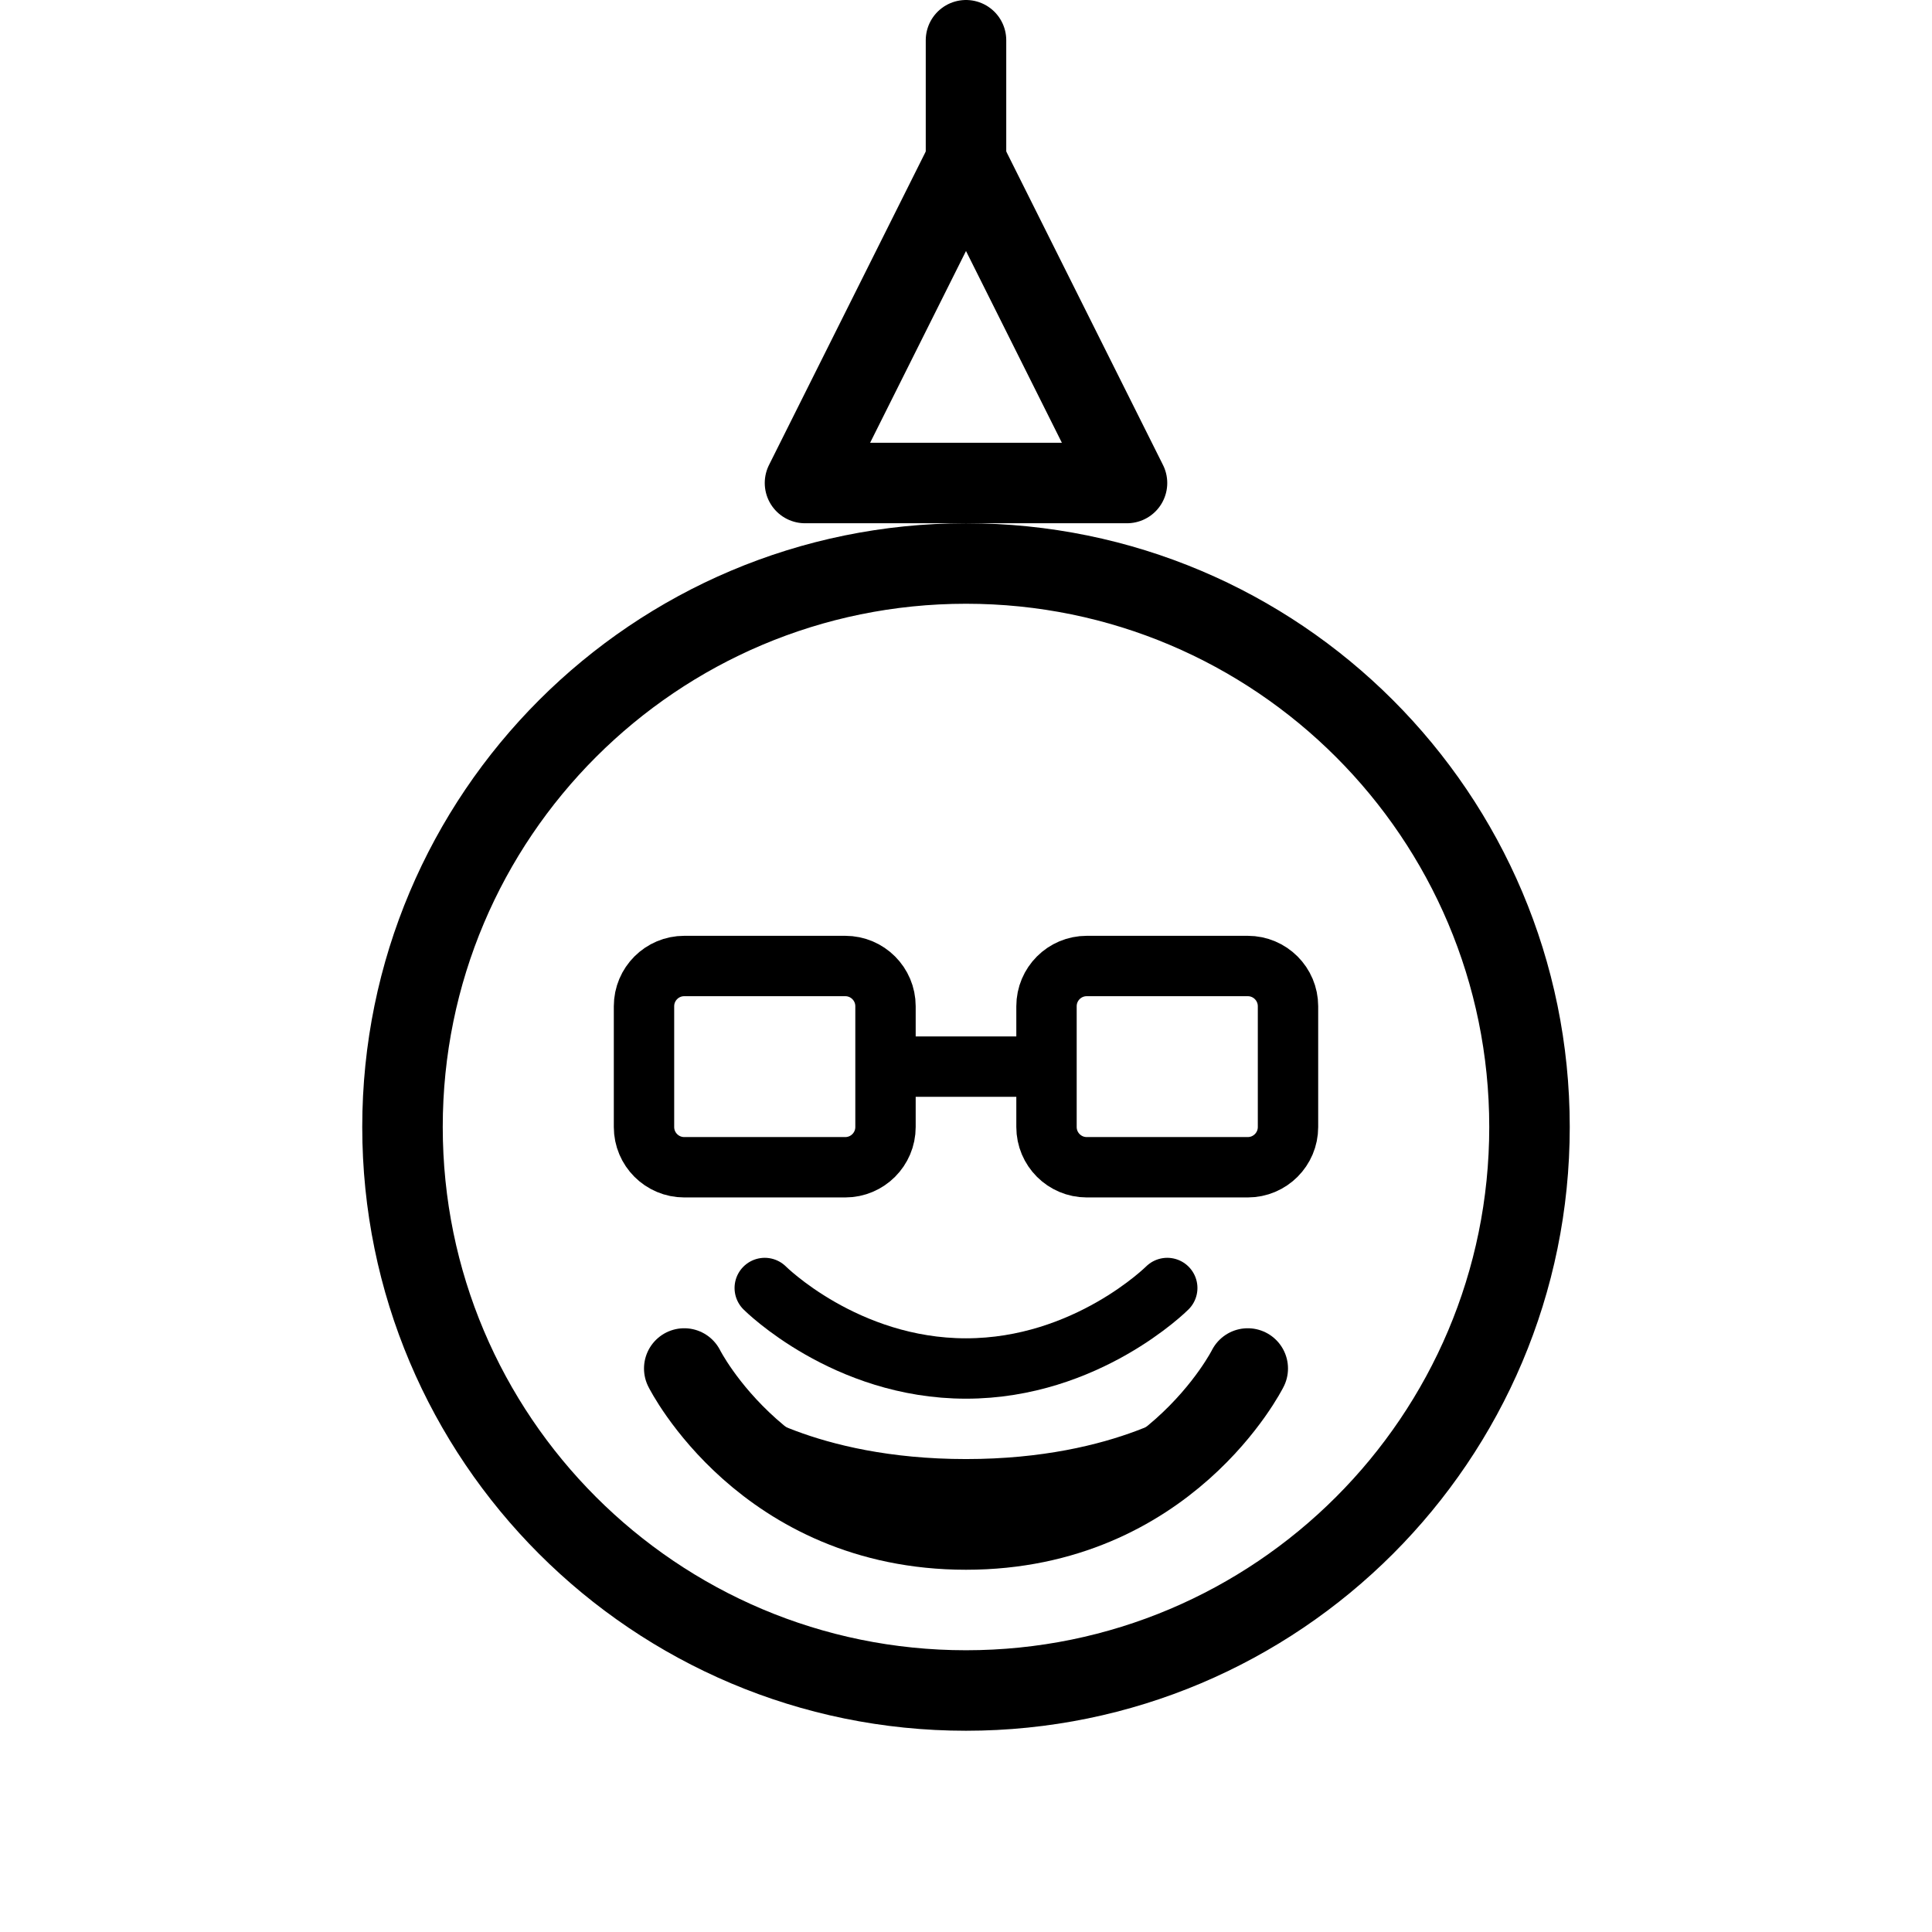
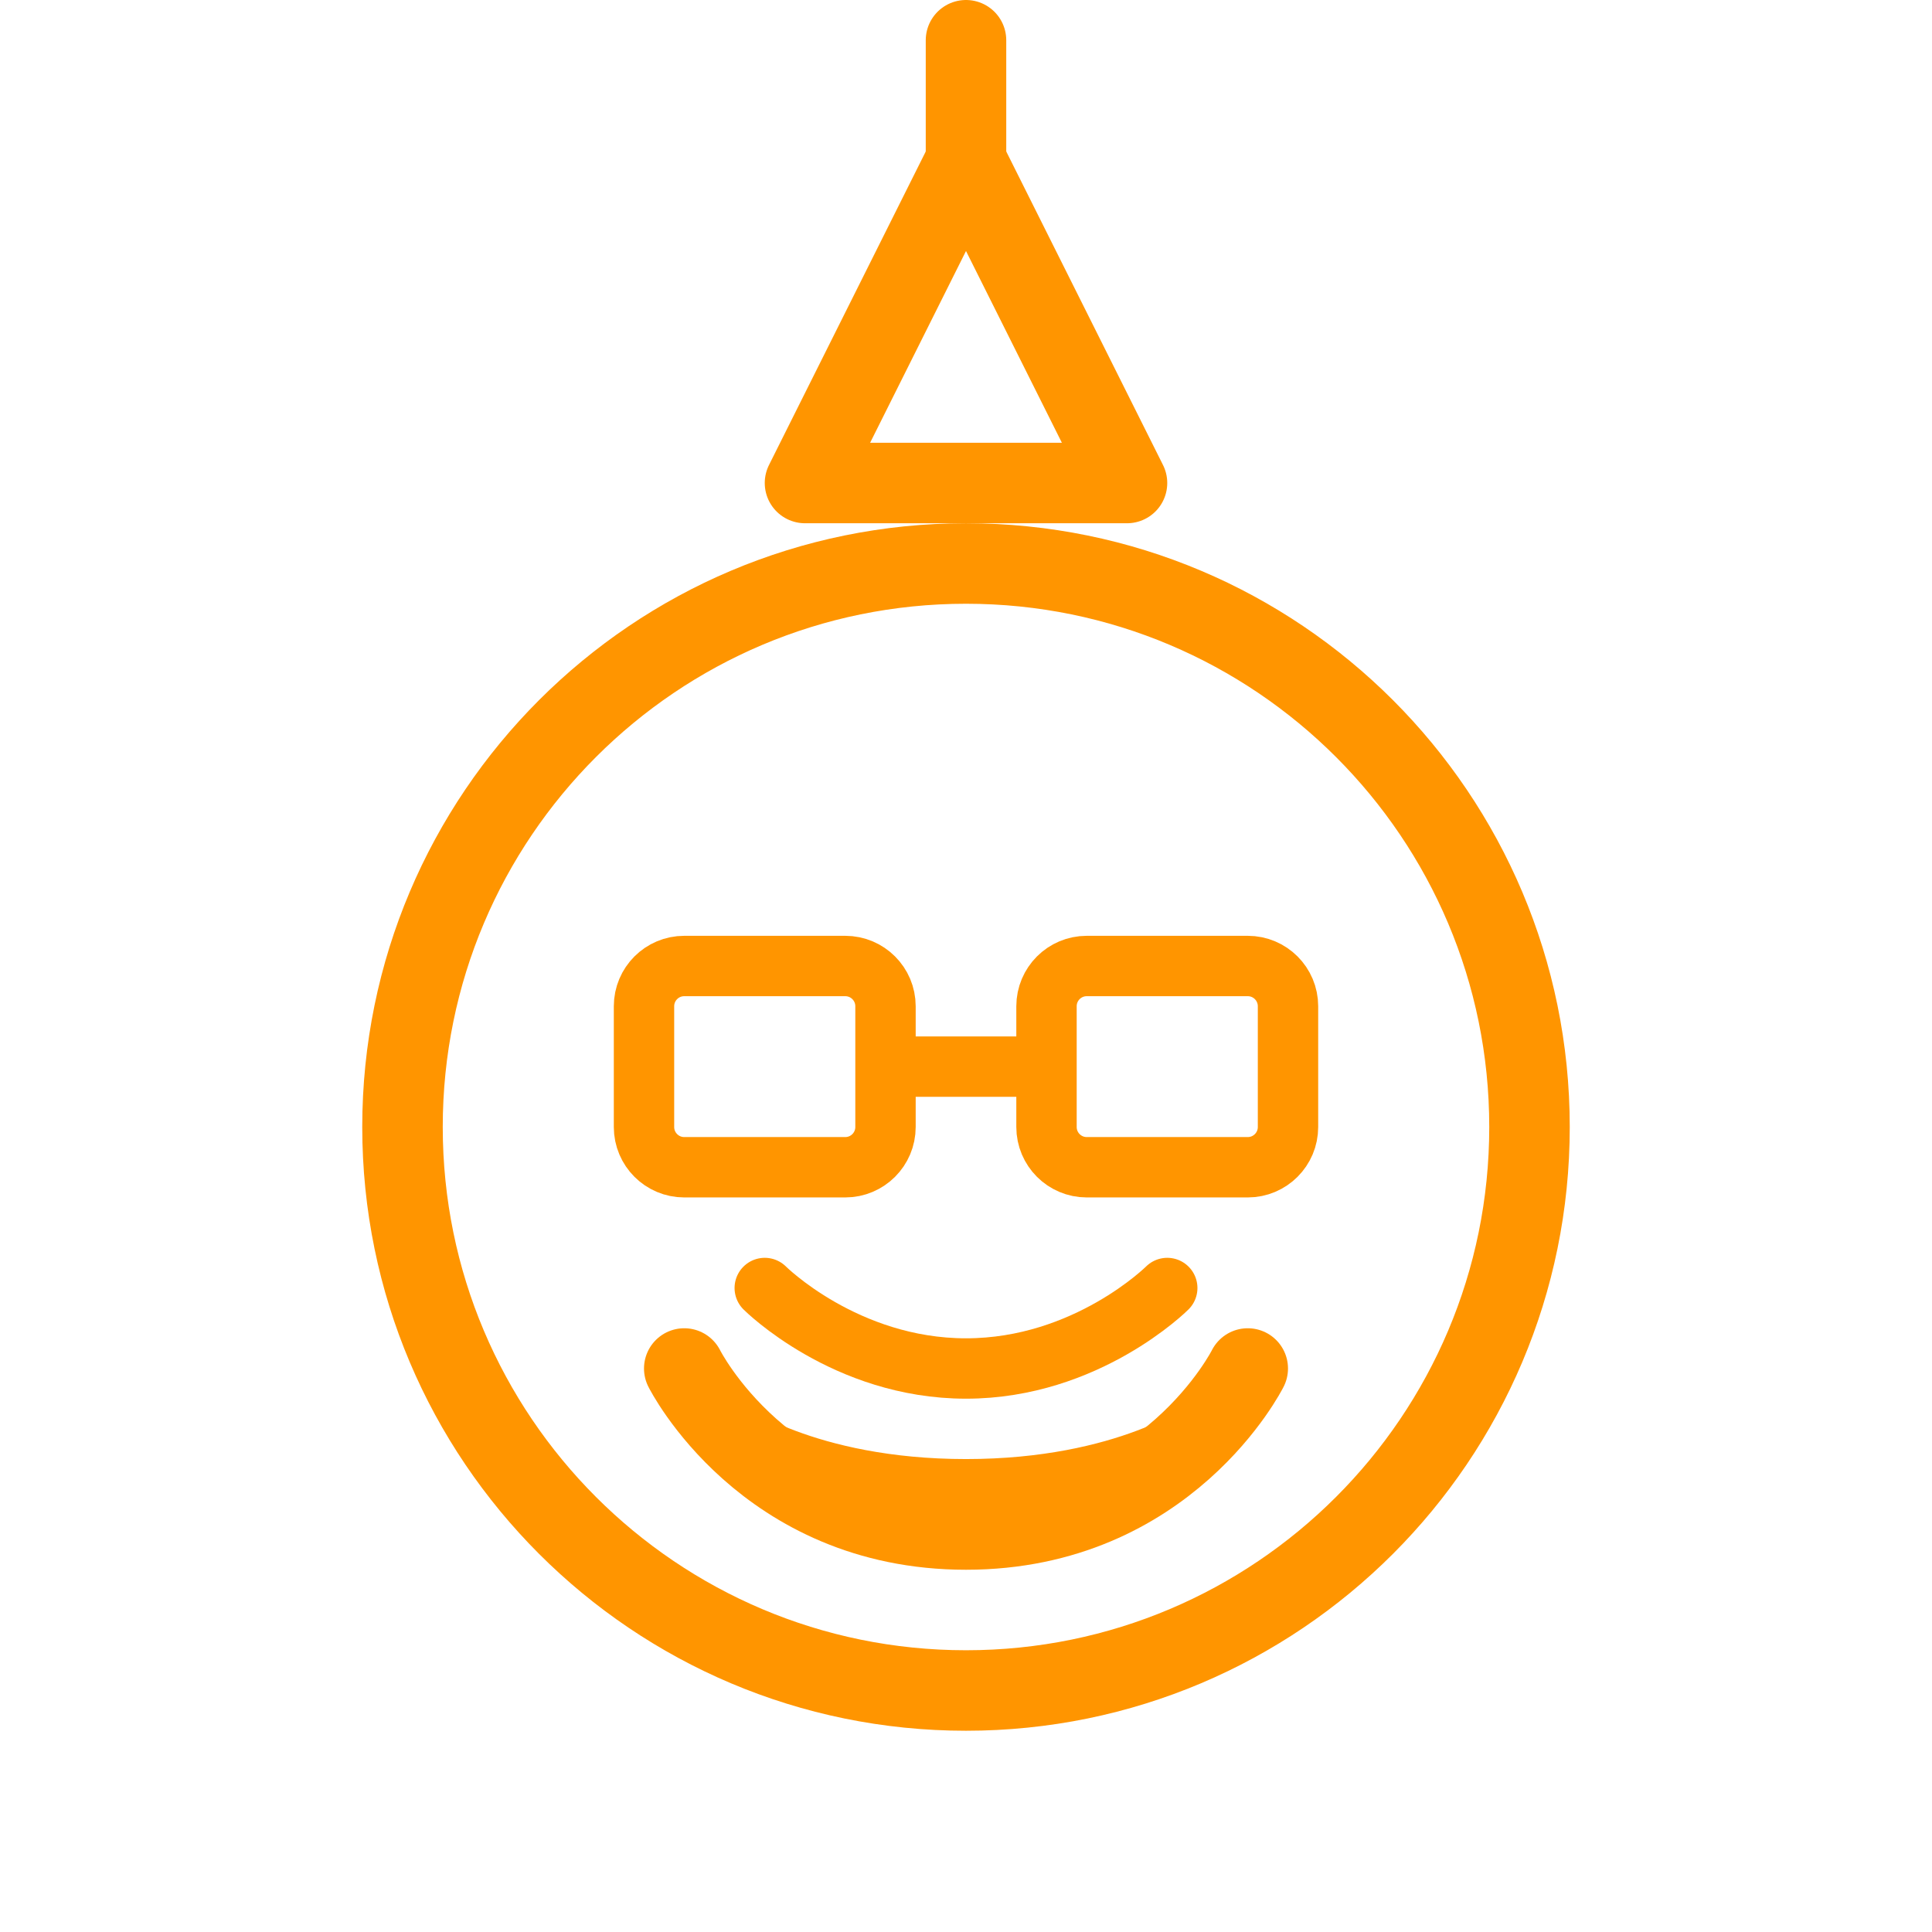
<svg xmlns="http://www.w3.org/2000/svg" width="48" height="48" viewBox="0 0 48 48" fill="none">
-   <path d="M24 4L20 12H28L24 4Z" stroke="currentColor" stroke-width="2" stroke-linecap="round" stroke-linejoin="round" />
-   <line x1="24" y1="4" x2="24" y2="1" stroke="currentColor" stroke-width="2" stroke-linecap="round" />
-   <circle cx="24" cy="28" r="14" stroke="currentColor" stroke-width="2" />
-   <rect x="16" y="24" width="6" height="5" rx="1" stroke="currentColor" stroke-width="1.5" fill="none" />
-   <rect x="26" y="24" width="6" height="5" rx="1" stroke="currentColor" stroke-width="1.5" fill="none" />
-   <line x1="22" y1="26.5" x2="26" y2="26.5" stroke="currentColor" stroke-width="1.5" />
-   <path d="M17 34C17 34 19 38 24 38C29 38 31 34 31 34" stroke="currentColor" stroke-width="2" stroke-linecap="round" />
-   <path d="M18 35.5C18 35.5 20 37 24 37C28 37 30 35.5 30 35.5" stroke="currentColor" stroke-width="1.5" stroke-linecap="round" />
-   <path d="M19 32C19 32 21 34 24 34C27 34 29 32 29 32" stroke="currentColor" stroke-width="1.5" stroke-linecap="round" />
+   <path d="M24 4L20 12H28L24 4Z" stroke="#FF9500" stroke-width="2" stroke-linecap="round" stroke-linejoin="round" />
+   <line x1="24" y1="4" x2="24" y2="1" stroke="#FF9500" stroke-width="2" stroke-linecap="round" />
+   <circle cx="24" cy="28" r="14" stroke="#FF9500" stroke-width="2" />
+   <rect x="16" y="24" width="6" height="5" rx="1" stroke="#FF9500" stroke-width="1.5" fill="none" />
+   <rect x="26" y="24" width="6" height="5" rx="1" stroke="#FF9500" stroke-width="1.5" fill="none" />
+   <line x1="22" y1="26.5" x2="26" y2="26.5" stroke="#FF9500" stroke-width="1.5" />
+   <path d="M17 34C17 34 19 38 24 38C29 38 31 34 31 34" stroke="#FF9500" stroke-width="2" stroke-linecap="round" />
+   <path d="M18 35.5C18 35.5 20 37 24 37C28 37 30 35.5 30 35.5" stroke="#FF9500" stroke-width="1.5" stroke-linecap="round" />
+   <path d="M19 32C19 32 21 34 24 34C27 34 29 32 29 32" stroke="#FF9500" stroke-width="1.5" stroke-linecap="round" />
</svg>
